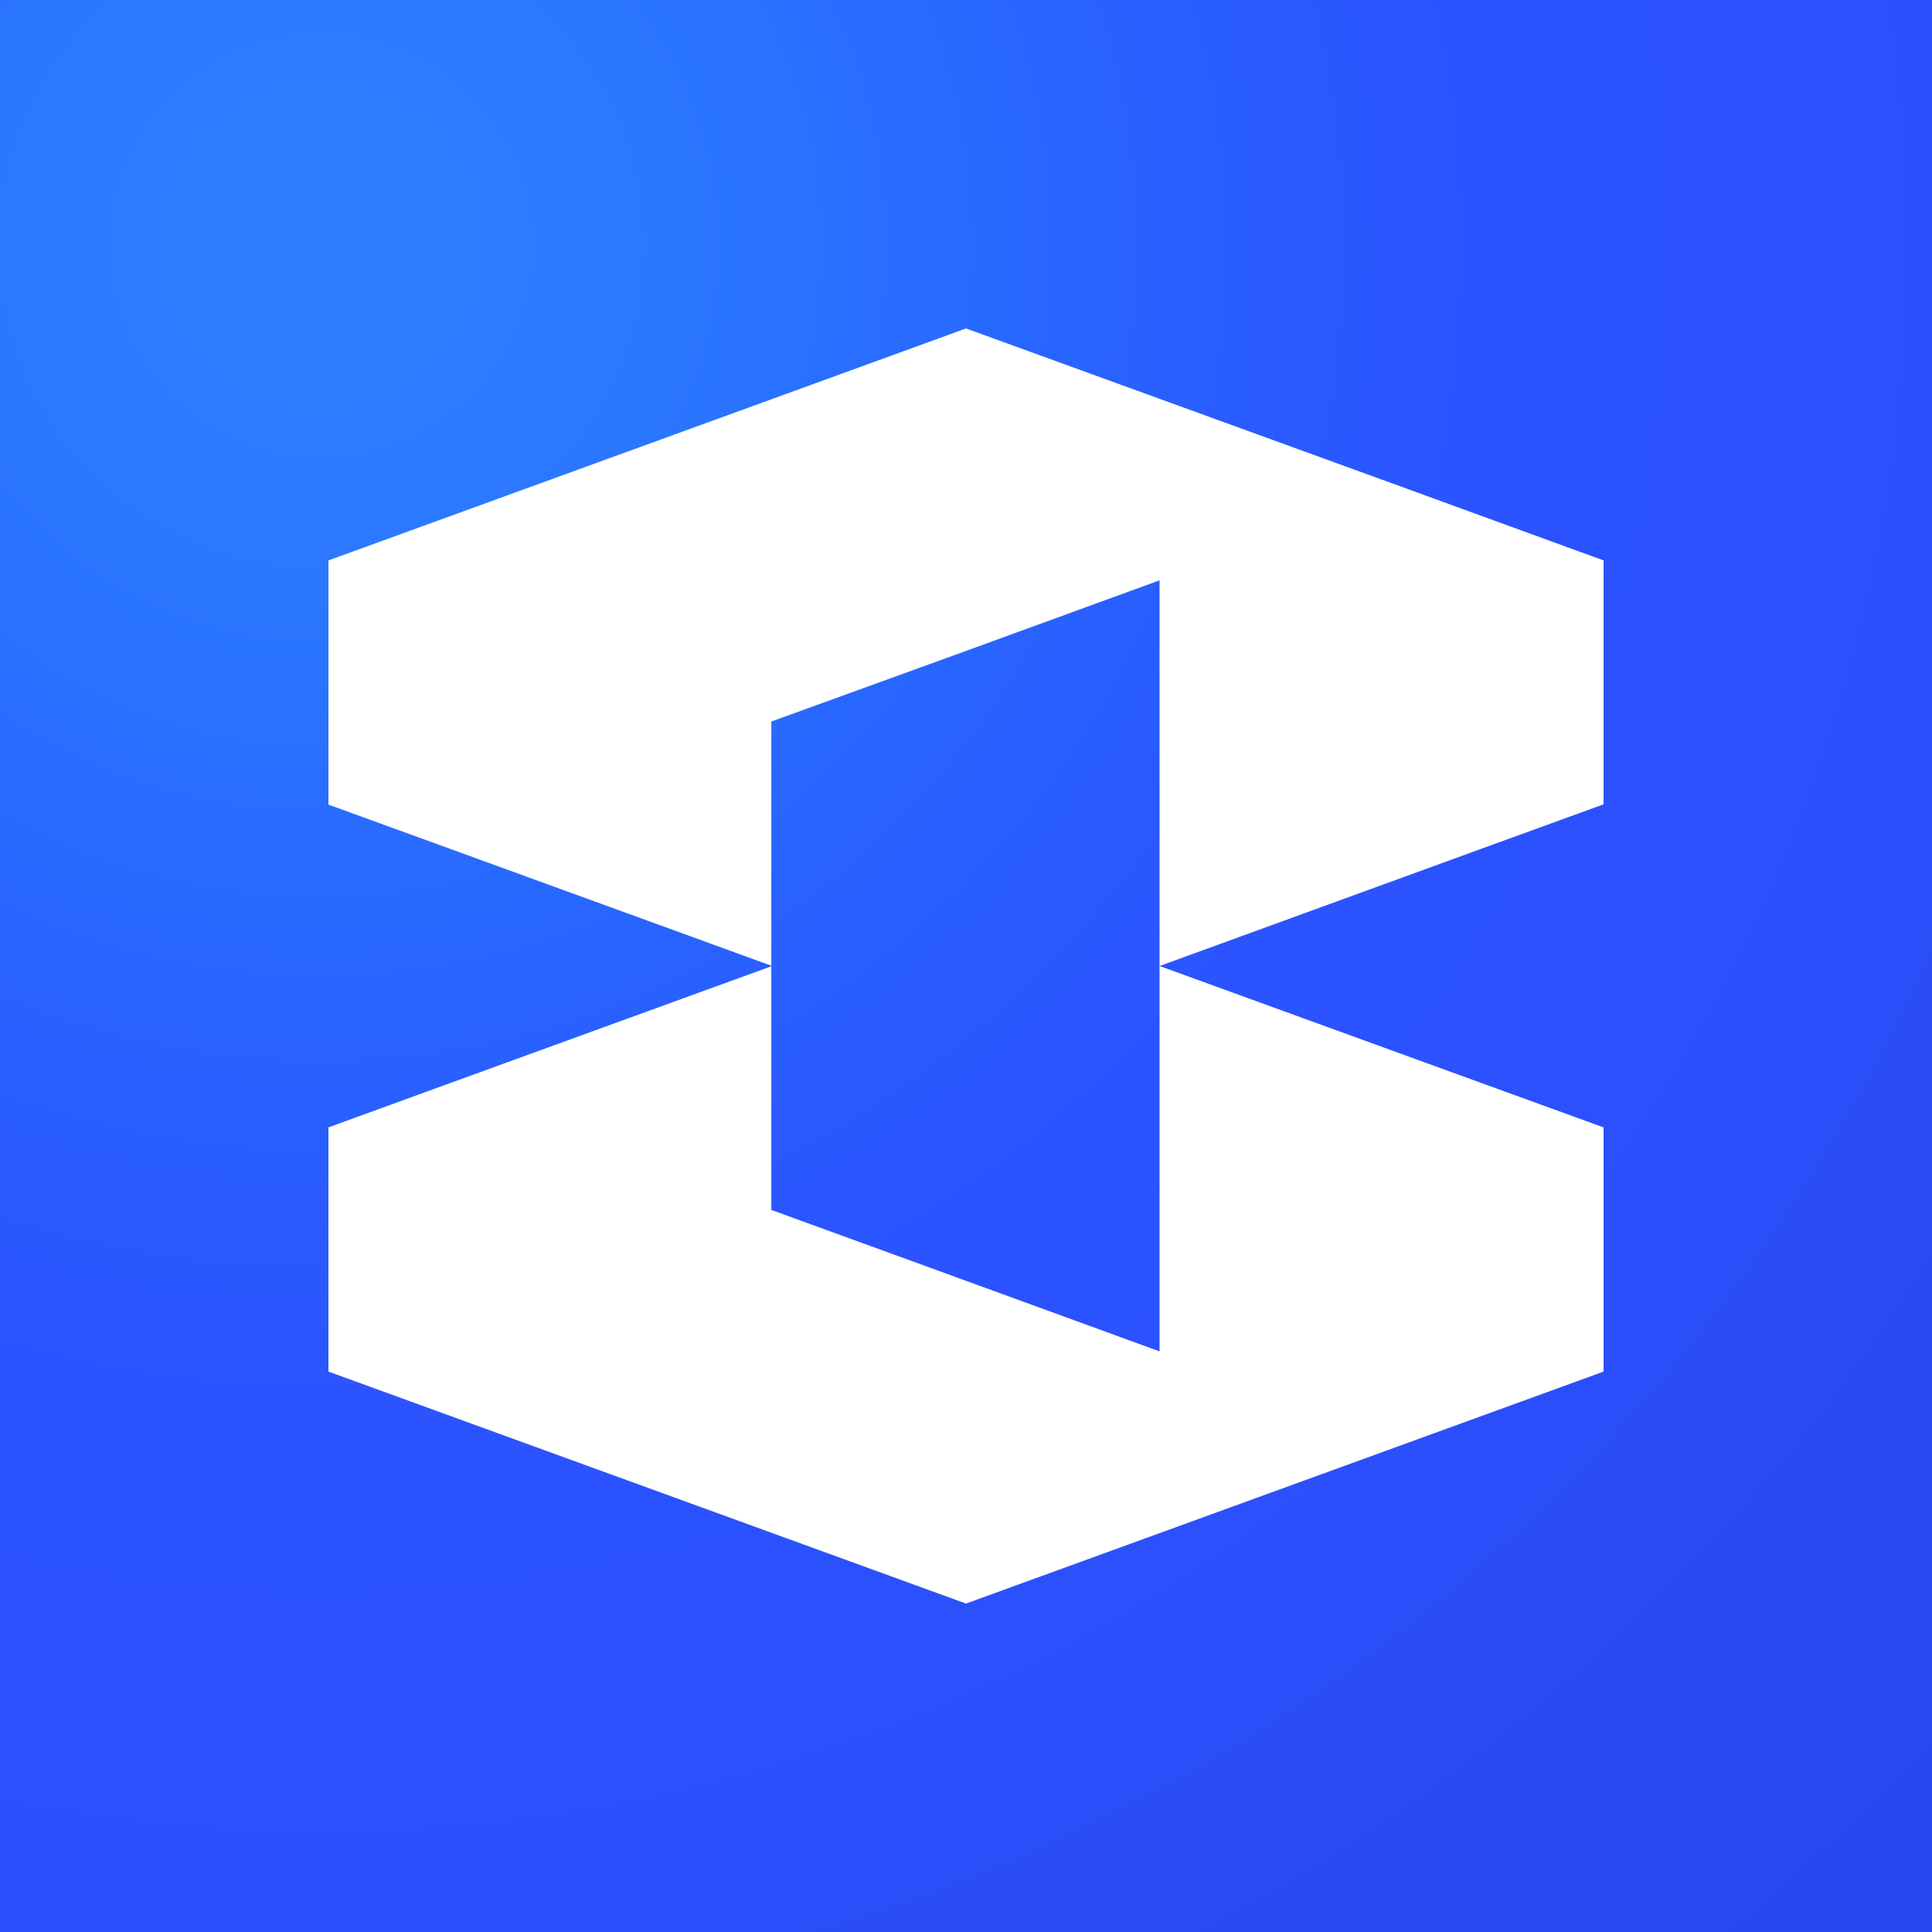
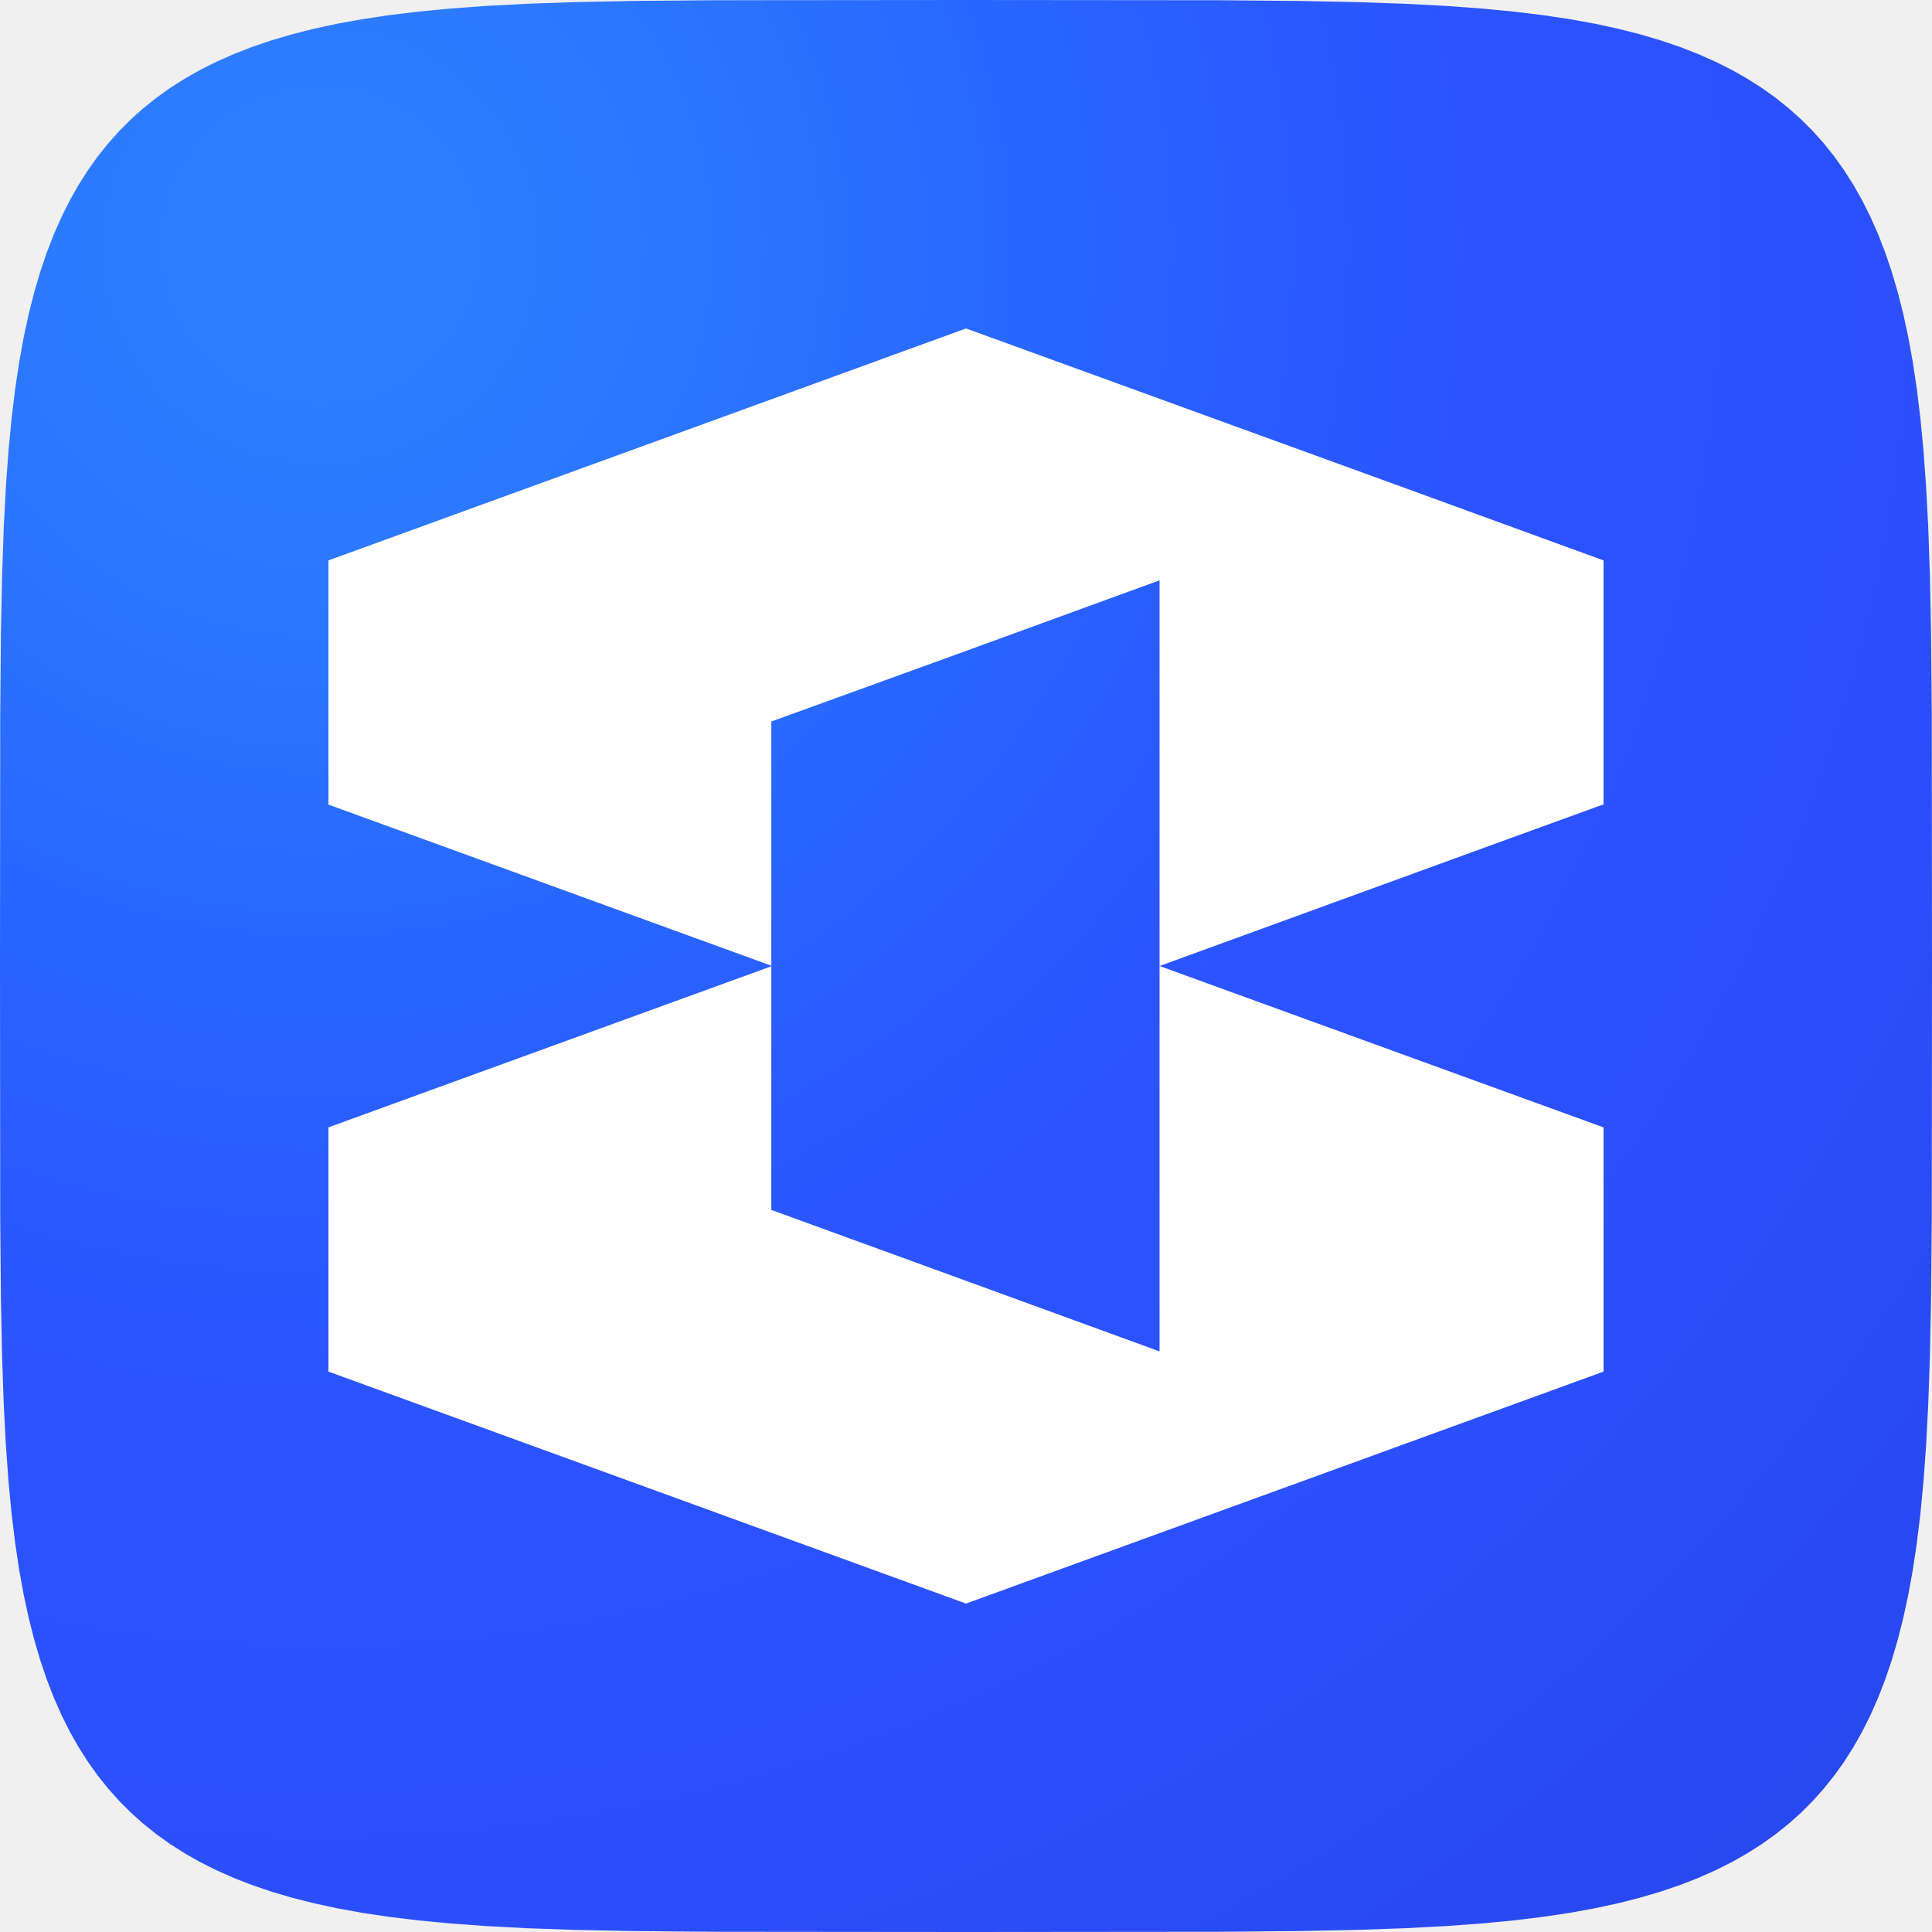
<svg xmlns="http://www.w3.org/2000/svg" width="1024" height="1024" viewBox="0 0 1024 1024">
  <defs>
    <mask id="mr" maskUnits="userSpaceOnUse" x="0" y="0" width="1024" height="1024">
      <path fill="#fff" transform="translate(29.26 29.26) scale(15.08571)" d="M54.4 26.33L54.4 17.75L47.57 15.26L32 9.6L25.16 12.09L9.6 17.75L9.6 26.33L13.37 27.7L25.16 31.99L25.16 23.41L32 20.93L35.4 19.69L38.8 18.45L38.8 32L38.8 45.54L32 43.06L32 43.05L32 43.06L25.16 40.57L25.16 32.01L13.39 36.29L9.6 37.67L9.6 46.25L32 54.4L54.4 46.25L54.4 37.67L50.6 36.29L38.8 32L50.63 27.69L54.4 26.32L54.4 26.33Z" />
    </mask>
    <radialGradient id="t" gradientUnits="userSpaceOnUse" cx="170" cy="130" r="1250">
      <stop offset="0.000" stop-color="#2E7EFF" />
      <stop offset="0.061" stop-color="#2D7DFF" />
      <stop offset="0.122" stop-color="#2C79FF" />
      <stop offset="0.183" stop-color="#2A74FF" />
      <stop offset="0.244" stop-color="#296DFF" />
      <stop offset="0.306" stop-color="#2866FF" />
      <stop offset="0.367" stop-color="#295FFF" />
      <stop offset="0.428" stop-color="#2A59FF" />
      <stop offset="0.489" stop-color="#2B54FF" />
      <stop offset="0.550" stop-color="#2B52FF" />
      <stop offset="0.640" stop-color="#2B51FD" />
      <stop offset="0.730" stop-color="#2A4EF9" />
      <stop offset="0.820" stop-color="#294BF4" />
      <stop offset="0.910" stop-color="#2848F0" />
      <stop offset="1.000" stop-color="#2746EE" />
    </radialGradient>
+     <clipPath id="se">
+       <path d="M1024.00,512.00 L1023.88,645.78 L1023.50,688.48 L1022.88,719.47 L1022.00,744.64 L1020.87,766.18 L1019.49,785.16 L1017.86,802.23 L1015.97,817.78 L1013.83,832.08 L1011.42,845.34 L1008.75,857.70 L1005.81,869.27 L1002.61,880.13 L999.13,890.37 L995.37,900.02 L991.33,909.15 L987.01,917.78 L982.38,925.96 L977.46,933.70 L972.23,941.04 L966.67,947.99 L960.79,954.57 L954.57,960.79 L947.99,966.67 L941.04,972.23 L933.70,977.46 L925.96,982.38 L917.78,987.01 L909.15,991.33 L900.02,995.37 L890.37,999.13 L880.13,1002.61 L869.27,1005.81 L857.70,1008.75 L845.34,1011.42 L832.08,1013.83 L817.78,1015.97 L802.23,1017.86 L785.16,1019.49 L766.18,1020.87 L744.64,1022.00 L719.47,1022.88 L688.48,1023.50 L645.78,1023.88 L512.00,1024.00 L378.22,1023.88 L335.52,1023.50 L304.53,1022.88 L279.36,1022.00 L257.82,1020.87 L238.84,1019.49 L221.77,1017.86 L206.22,1015.97 L191.92,1013.83 L178.66,1011.42 L166.30,1008.75 L154.73,1005.81 L143.87,1002.61 L133.63,999.13 L123.98,995.37 L114.85,991.33 L106.22,987.01 L98.04,982.38 L90.30,977.46 L82.96,972.23 L76.01,966.67 L69.43,960.79 L63.21,954.57 L57.33,947.99 L51.77,941.04 L46.54,933.70 L41.62,925.96 L36.99,917.78 L32.67,909.15 L28.63,900.02 L24.87,890.37 L21.39,880.13 L18.19,869.27 L15.25,857.70 L12.58,845.34 L10.17,832.08 L8.03,817.78 L6.14,802.23 L4.51,785.16 L3.13,766.18 L2.00,744.64 L1.12,719.47 L0.50,688.48 L0.12,645.78 L0.00,512.00 L0.12,378.22 L0.50,335.52 L1.12,304.53 L2.00,279.36 L3.13,257.82 L4.51,238.84 L6.14,221.77 L8.03,206.22 L10.17,191.92 L12.58,178.66 L15.25,166.30 L18.19,154.73 L21.39,143.87 L24.87,133.63 L28.63,123.98 L32.67,114.85 L36.99,106.22 L41.62,98.04 L46.54,90.30 L51.77,82.96 L57.33,76.01 L63.21,69.43 L69.43,63.21 L76.01,57.33 L82.96,51.77 L90.30,46.54 L98.04,41.62 L106.22,36.99 L114.85,32.67 L123.98,28.63 L133.63,24.87 L143.87,21.39 L154.73,18.19 L166.30,15.25 L178.66,12.58 L191.92,10.17 L206.22,8.03 L221.77,6.14 L238.84,4.51 L257.82,3.13 L279.36,2.00 L304.53,1.12 L335.52,0.50 L378.22,0.12 L512.00,0.00 L645.78,0.12 L688.48,0.50 L719.47,1.12 L744.64,2.00 L766.18,3.13 L785.16,4.51 L802.23,6.14 L817.78,8.03 L832.08,10.17 L845.34,12.58 L857.70,15.25 L869.27,18.19 L880.13,21.39 L890.37,24.87 L900.02,28.63 L909.15,32.67 L917.78,36.99 L925.96,41.62 L933.70,46.54 L941.04,51.77 L947.99,57.33 L954.57,63.21 L960.79,69.43 L966.67,76.01 L972.23,82.96 L977.46,90.30 L982.38,98.04 L987.01,106.22 L991.33,114.85 L995.37,123.98 L999.13,133.63 L1002.61,143.87 L1005.81,154.73 L1008.75,166.30 L1011.42,178.66 L1013.83,191.92 L1015.97,206.22 L1017.86,221.77 L1019.49,238.84 L1020.87,257.82 L1022.00,279.36 L1022.88,304.53 L1023.50,335.52 L1023.88,378.22 Z" />
+     </clipPath>
  </defs>
-   <rect width="1024" height="1024" fill="url(#t)" />
-   <rect width="1024" height="1024" fill="#FFFFFF" mask="url(#mr)" />
+   <g clip-path="url(#se)">
+     <rect width="1024" height="1024" fill="url(#t)" />
+     <rect width="1024" height="1024" fill="#FFFFFF" mask="url(#mr)" />
+   </g>
</svg>
